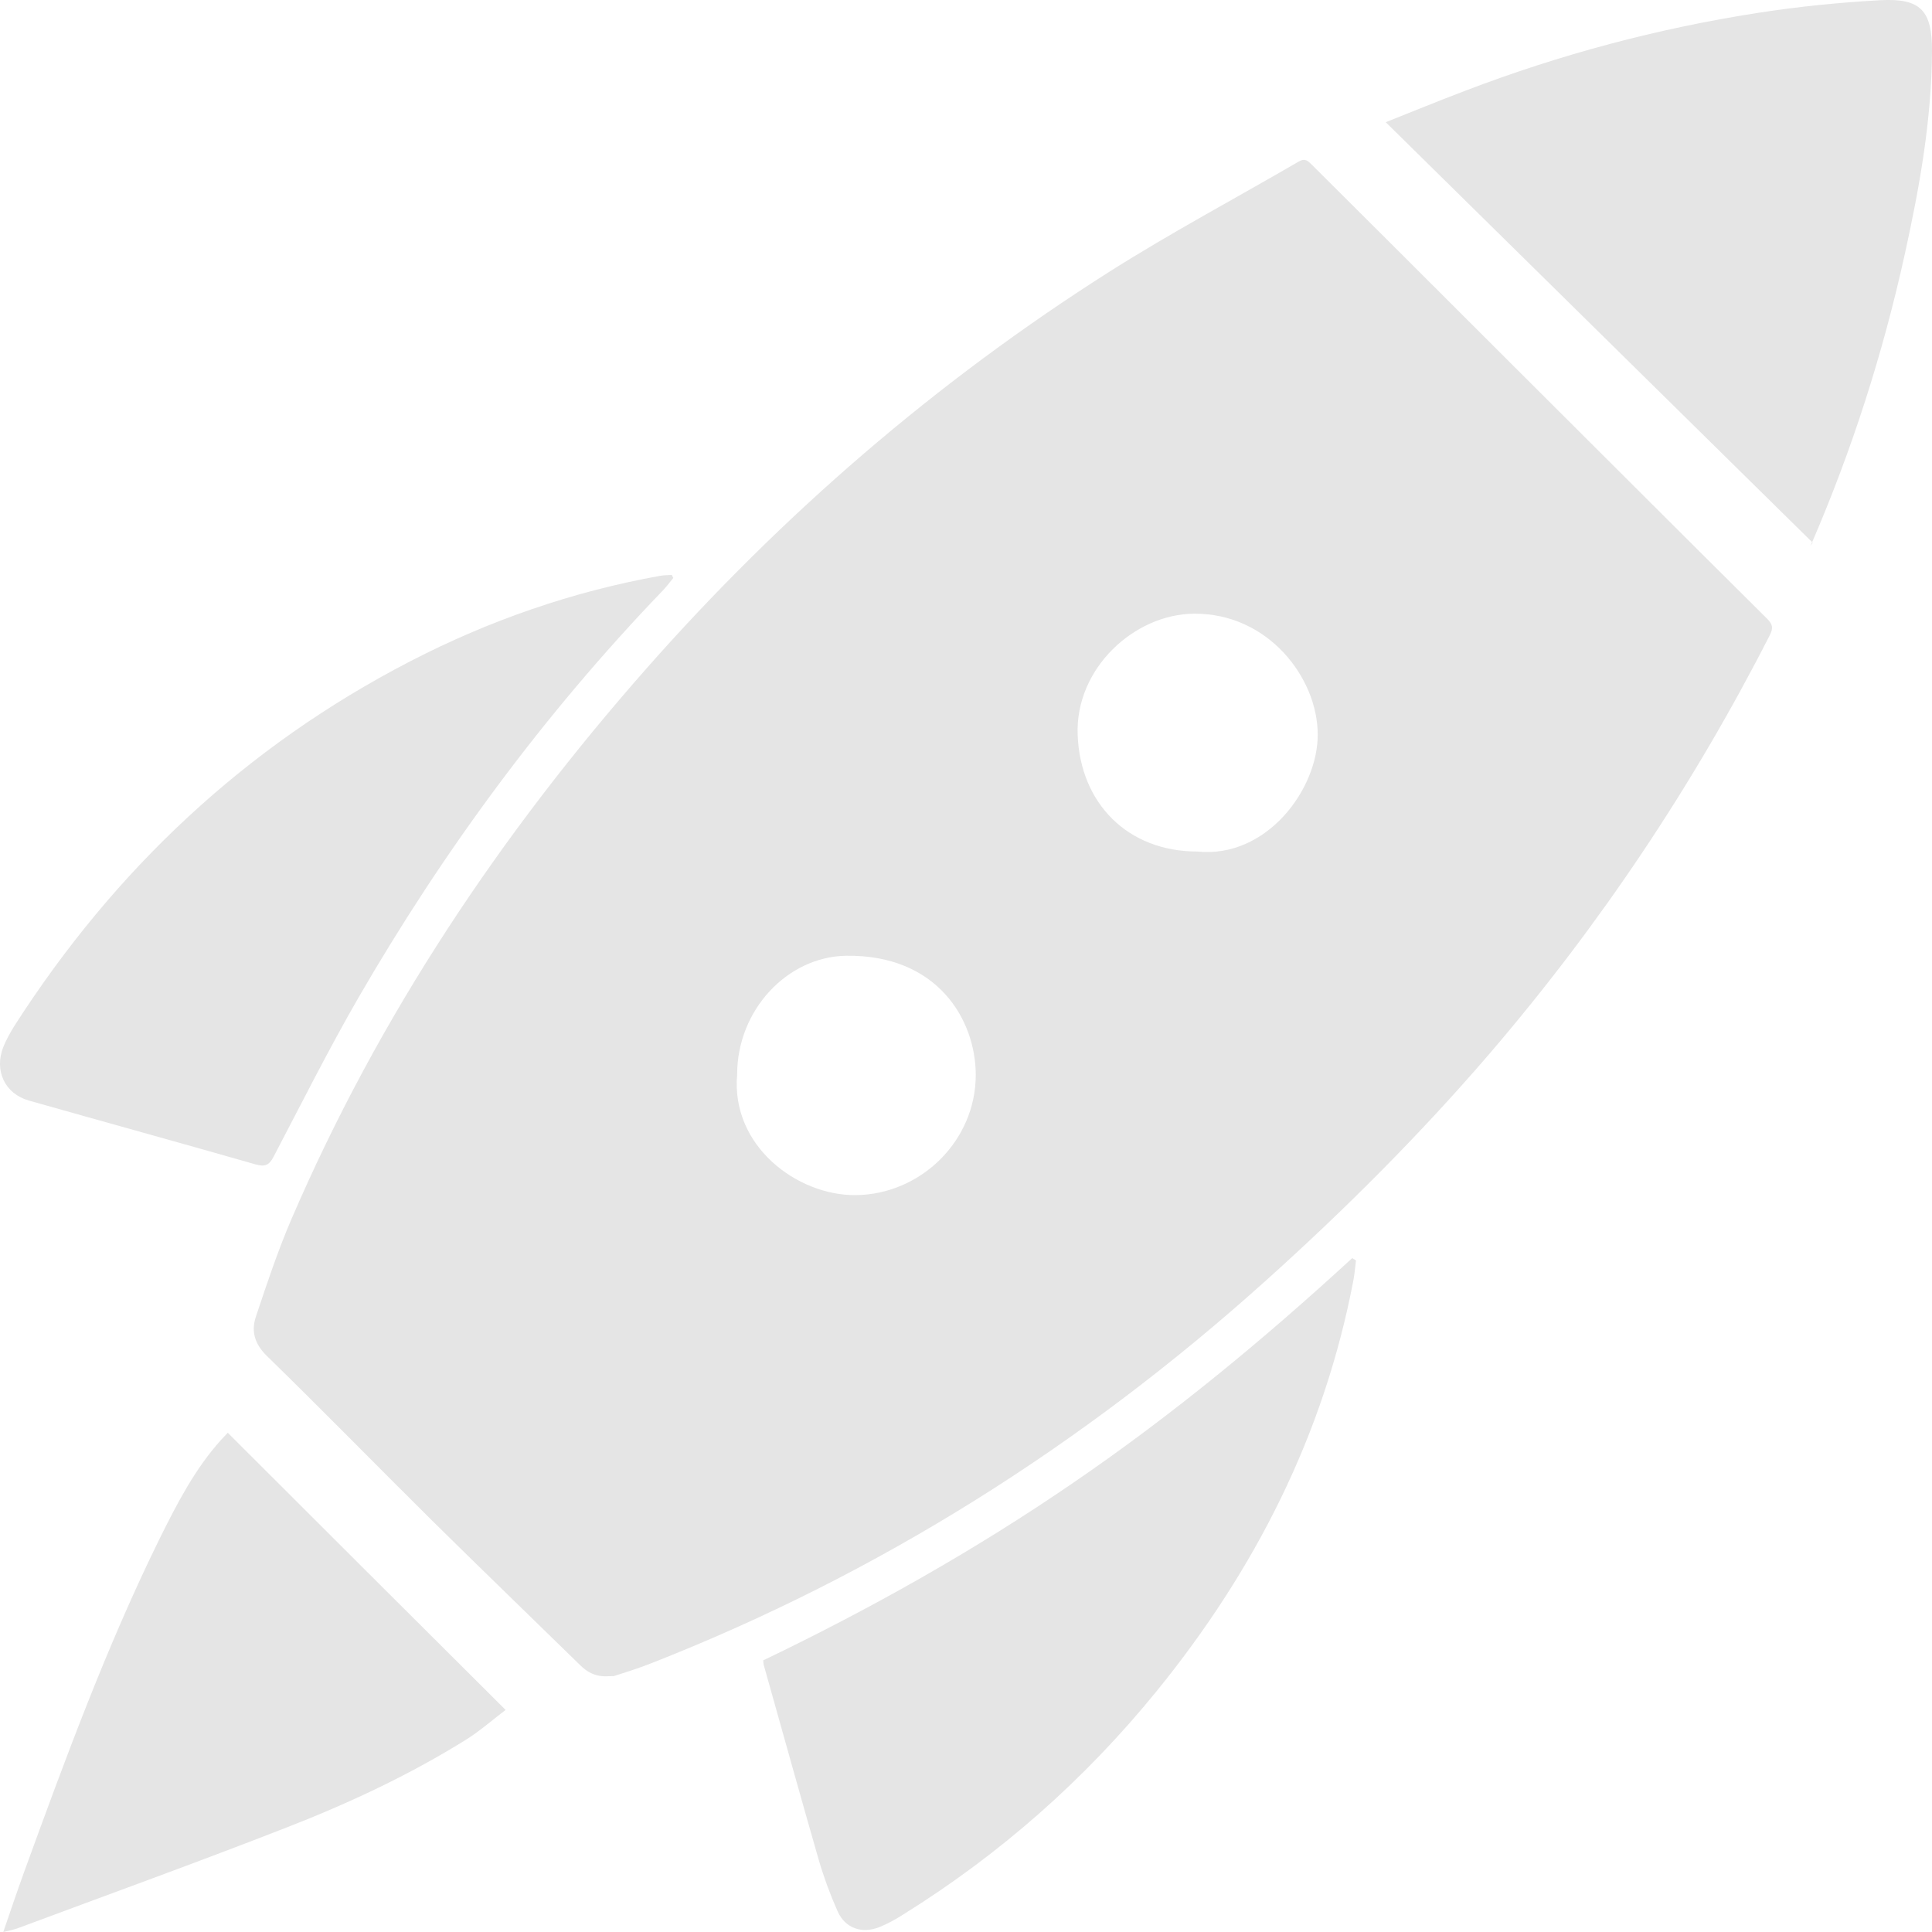
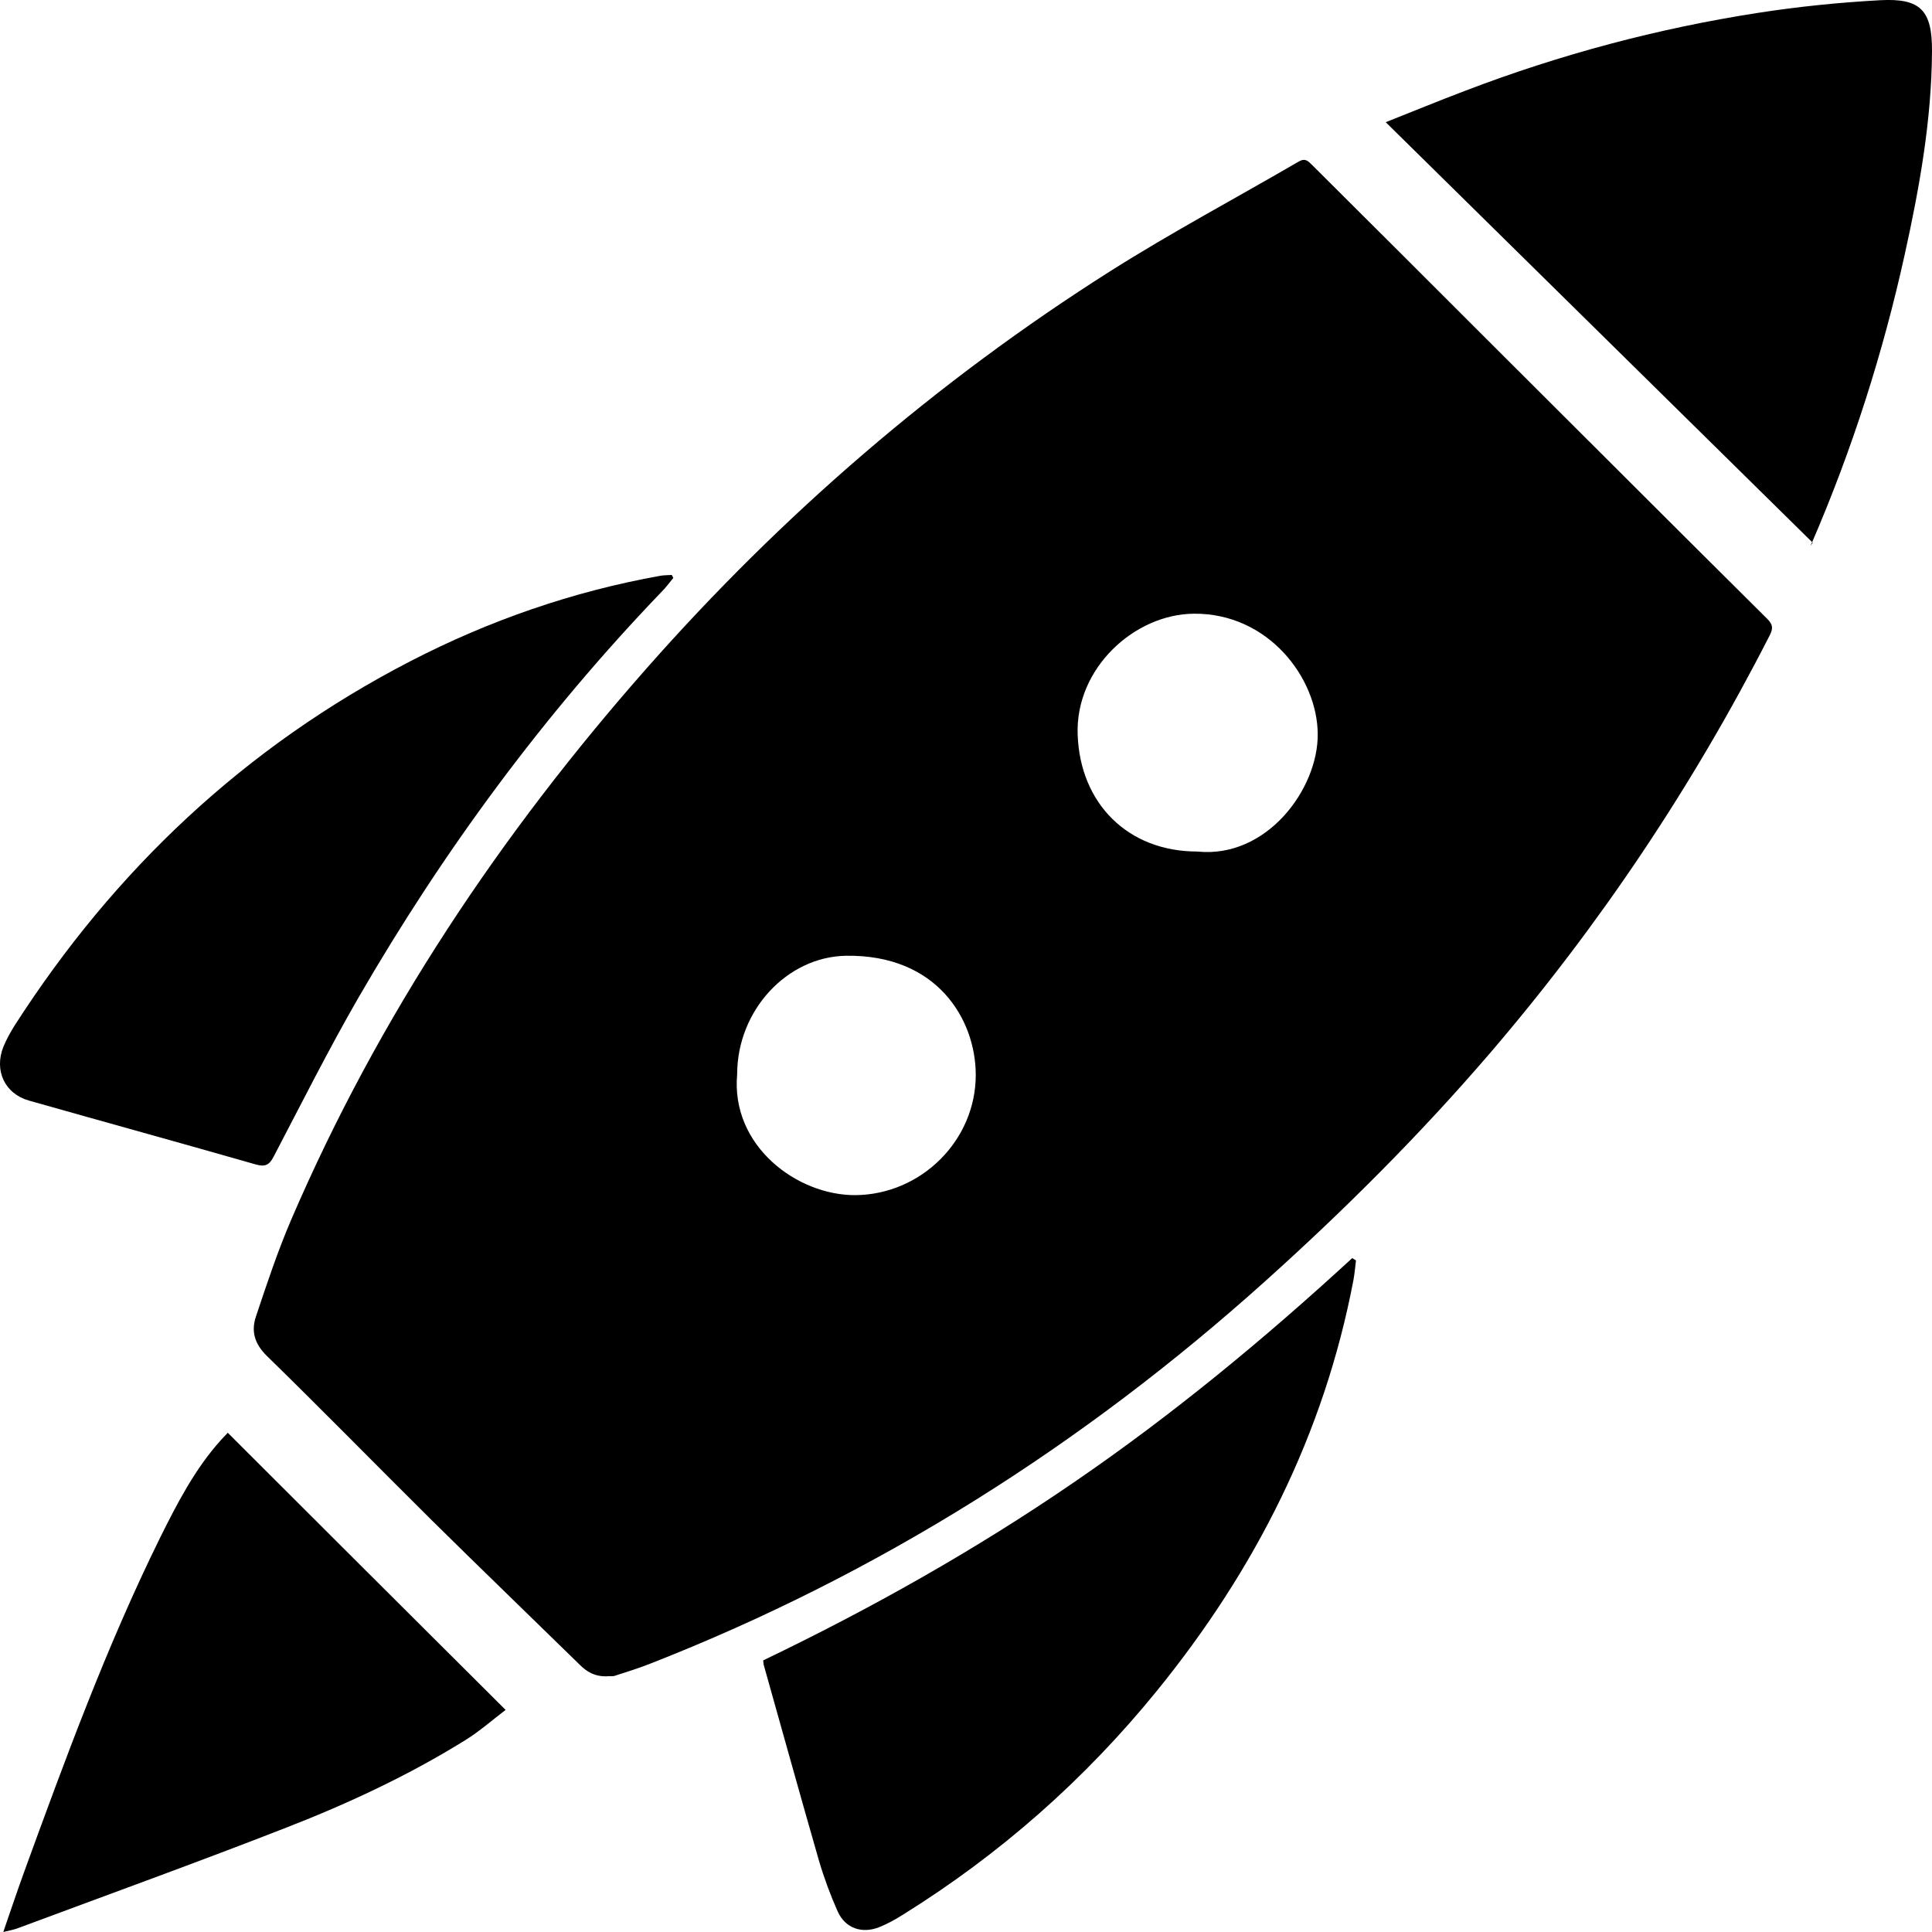
- <svg xmlns="http://www.w3.org/2000/svg" width="20" height="20" viewBox="0 0 20 20" fill="none">
-   <path d="M6.285 17.353C6.154 17.357 6.072 17.304 6.001 17.233C5.491 16.734 4.977 16.239 4.47 15.738C3.899 15.172 3.336 14.596 2.76 14.034C2.632 13.908 2.599 13.775 2.65 13.627C2.762 13.291 2.875 12.951 3.015 12.625C3.922 10.517 5.181 8.634 6.695 6.917C8.101 5.323 9.697 3.946 11.492 2.808C12.129 2.405 12.794 2.051 13.445 1.672C13.513 1.633 13.541 1.668 13.582 1.707C14.219 2.342 14.857 2.977 15.494 3.615C16.427 4.545 17.359 5.478 18.294 6.406C18.353 6.465 18.357 6.504 18.32 6.577C17.525 8.135 16.559 9.579 15.421 10.906C14.7 11.745 13.919 12.525 13.096 13.264C11.211 14.958 9.097 16.296 6.729 17.223C6.607 17.271 6.481 17.31 6.354 17.351C6.323 17.353 6.291 17.351 6.285 17.353ZM7.631 11.122C7.564 11.863 8.252 12.376 8.856 12.372C9.535 12.366 10.103 11.806 10.101 11.124C10.099 10.552 9.701 9.88 8.758 9.894C8.148 9.904 7.631 10.458 7.631 11.122ZM12.394 8.815C13.113 8.89 13.647 8.166 13.641 7.597C13.637 7.017 13.129 6.347 12.36 6.353C11.745 6.357 11.129 6.917 11.156 7.608C11.182 8.316 11.674 8.815 12.394 8.815Z" fill="#E5E5E5" />
-   <path d="M18.765 5.618C17.298 4.173 15.829 2.727 14.345 1.265C14.629 1.153 14.894 1.043 15.164 0.941C16.149 0.564 17.161 0.294 18.2 0.133C18.618 0.068 19.043 0.025 19.467 0.002C19.884 -0.02 20.002 0.11 20 0.53C19.996 1.242 19.871 1.939 19.718 2.633C19.492 3.657 19.173 4.655 18.757 5.618C18.751 5.63 18.745 5.643 18.739 5.653C18.747 5.641 18.757 5.628 18.765 5.618Z" fill="#E5E5E5" />
-   <path d="M6.97 5.983C6.929 6.032 6.893 6.083 6.848 6.127C5.626 7.4 4.589 8.809 3.707 10.334C3.397 10.872 3.12 11.425 2.832 11.975C2.787 12.061 2.744 12.081 2.65 12.055C1.867 11.831 1.083 11.615 0.299 11.393C0.05 11.322 -0.062 11.084 0.034 10.839C0.065 10.762 0.108 10.686 0.152 10.615C1.187 9.002 2.54 7.728 4.246 6.846C5.064 6.423 5.928 6.123 6.838 5.96C6.876 5.954 6.915 5.954 6.954 5.952C6.96 5.962 6.964 5.973 6.97 5.983Z" fill="#E5E5E5" />
-   <path d="M7.901 17.188C9.019 16.651 10.095 16.046 11.117 15.345C12.137 14.647 13.088 13.861 13.998 13.024C14.011 13.032 14.025 13.04 14.037 13.048C14.029 13.116 14.023 13.183 14.011 13.25C13.707 14.848 12.994 16.251 11.974 17.506C11.229 18.422 10.354 19.194 9.35 19.819C9.27 19.87 9.187 19.916 9.099 19.951C8.921 20.02 8.75 19.961 8.672 19.788C8.595 19.615 8.529 19.436 8.476 19.255C8.282 18.581 8.095 17.905 7.905 17.231C7.903 17.223 7.903 17.212 7.901 17.188Z" fill="#E5E5E5" />
-   <path d="M5.234 17.701C5.097 17.805 4.964 17.923 4.815 18.015C4.232 18.377 3.609 18.668 2.97 18.917C2.048 19.277 1.118 19.613 0.189 19.959C0.146 19.976 0.099 19.984 0.034 20C0.109 19.782 0.175 19.585 0.246 19.389C0.673 18.216 1.103 17.043 1.656 15.921C1.834 15.563 2.017 15.207 2.289 14.905C2.313 14.879 2.34 14.852 2.358 14.832C3.311 15.785 4.262 16.732 5.234 17.701Z" fill="#E5E5E5" />
+ <svg xmlns="http://www.w3.org/2000/svg" width="20" height="20" viewBox="0 0 20 20">
+   <path d="M6.285 17.353C6.154 17.357 6.072 17.304 6.001 17.233C5.491 16.734 4.977 16.239 4.47 15.738C3.899 15.172 3.336 14.596 2.76 14.034C2.632 13.908 2.599 13.775 2.65 13.627C2.762 13.291 2.875 12.951 3.015 12.625C3.922 10.517 5.181 8.634 6.695 6.917C8.101 5.323 9.697 3.946 11.492 2.808C12.129 2.405 12.794 2.051 13.445 1.672C13.513 1.633 13.541 1.668 13.582 1.707C14.219 2.342 14.857 2.977 15.494 3.615C16.427 4.545 17.359 5.478 18.294 6.406C18.353 6.465 18.357 6.504 18.32 6.577C17.525 8.135 16.559 9.579 15.421 10.906C14.7 11.745 13.919 12.525 13.096 13.264C11.211 14.958 9.097 16.296 6.729 17.223C6.607 17.271 6.481 17.31 6.354 17.351C6.323 17.353 6.291 17.351 6.285 17.353ZM7.631 11.122C7.564 11.863 8.252 12.376 8.856 12.372C9.535 12.366 10.103 11.806 10.101 11.124C10.099 10.552 9.701 9.88 8.758 9.894C8.148 9.904 7.631 10.458 7.631 11.122ZM12.394 8.815C13.113 8.89 13.647 8.166 13.641 7.597C13.637 7.017 13.129 6.347 12.36 6.353C11.745 6.357 11.129 6.917 11.156 7.608C11.182 8.316 11.674 8.815 12.394 8.815Z" />
+   <path d="M18.765 5.618C17.298 4.173 15.829 2.727 14.345 1.265C14.629 1.153 14.894 1.043 15.164 0.941C16.149 0.564 17.161 0.294 18.2 0.133C18.618 0.068 19.043 0.025 19.467 0.002C19.884 -0.02 20.002 0.11 20 0.53C19.996 1.242 19.871 1.939 19.718 2.633C19.492 3.657 19.173 4.655 18.757 5.618C18.751 5.63 18.745 5.643 18.739 5.653C18.747 5.641 18.757 5.628 18.765 5.618Z" />
+   <path d="M6.97 5.983C6.929 6.032 6.893 6.083 6.848 6.127C5.626 7.4 4.589 8.809 3.707 10.334C3.397 10.872 3.12 11.425 2.832 11.975C2.787 12.061 2.744 12.081 2.65 12.055C1.867 11.831 1.083 11.615 0.299 11.393C0.05 11.322 -0.062 11.084 0.034 10.839C0.065 10.762 0.108 10.686 0.152 10.615C1.187 9.002 2.54 7.728 4.246 6.846C5.064 6.423 5.928 6.123 6.838 5.96C6.876 5.954 6.915 5.954 6.954 5.952C6.96 5.962 6.964 5.973 6.97 5.983Z" />
+   <path d="M7.901 17.188C9.019 16.651 10.095 16.046 11.117 15.345C12.137 14.647 13.088 13.861 13.998 13.024C14.011 13.032 14.025 13.04 14.037 13.048C14.029 13.116 14.023 13.183 14.011 13.25C13.707 14.848 12.994 16.251 11.974 17.506C11.229 18.422 10.354 19.194 9.35 19.819C9.27 19.87 9.187 19.916 9.099 19.951C8.921 20.02 8.75 19.961 8.672 19.788C8.595 19.615 8.529 19.436 8.476 19.255C8.282 18.581 8.095 17.905 7.905 17.231C7.903 17.223 7.903 17.212 7.901 17.188Z" />
+   <path d="M5.234 17.701C5.097 17.805 4.964 17.923 4.815 18.015C4.232 18.377 3.609 18.668 2.97 18.917C2.048 19.277 1.118 19.613 0.189 19.959C0.146 19.976 0.099 19.984 0.034 20C0.109 19.782 0.175 19.585 0.246 19.389C0.673 18.216 1.103 17.043 1.656 15.921C1.834 15.563 2.017 15.207 2.289 14.905C2.313 14.879 2.34 14.852 2.358 14.832C3.311 15.785 4.262 16.732 5.234 17.701Z" />
</svg>
